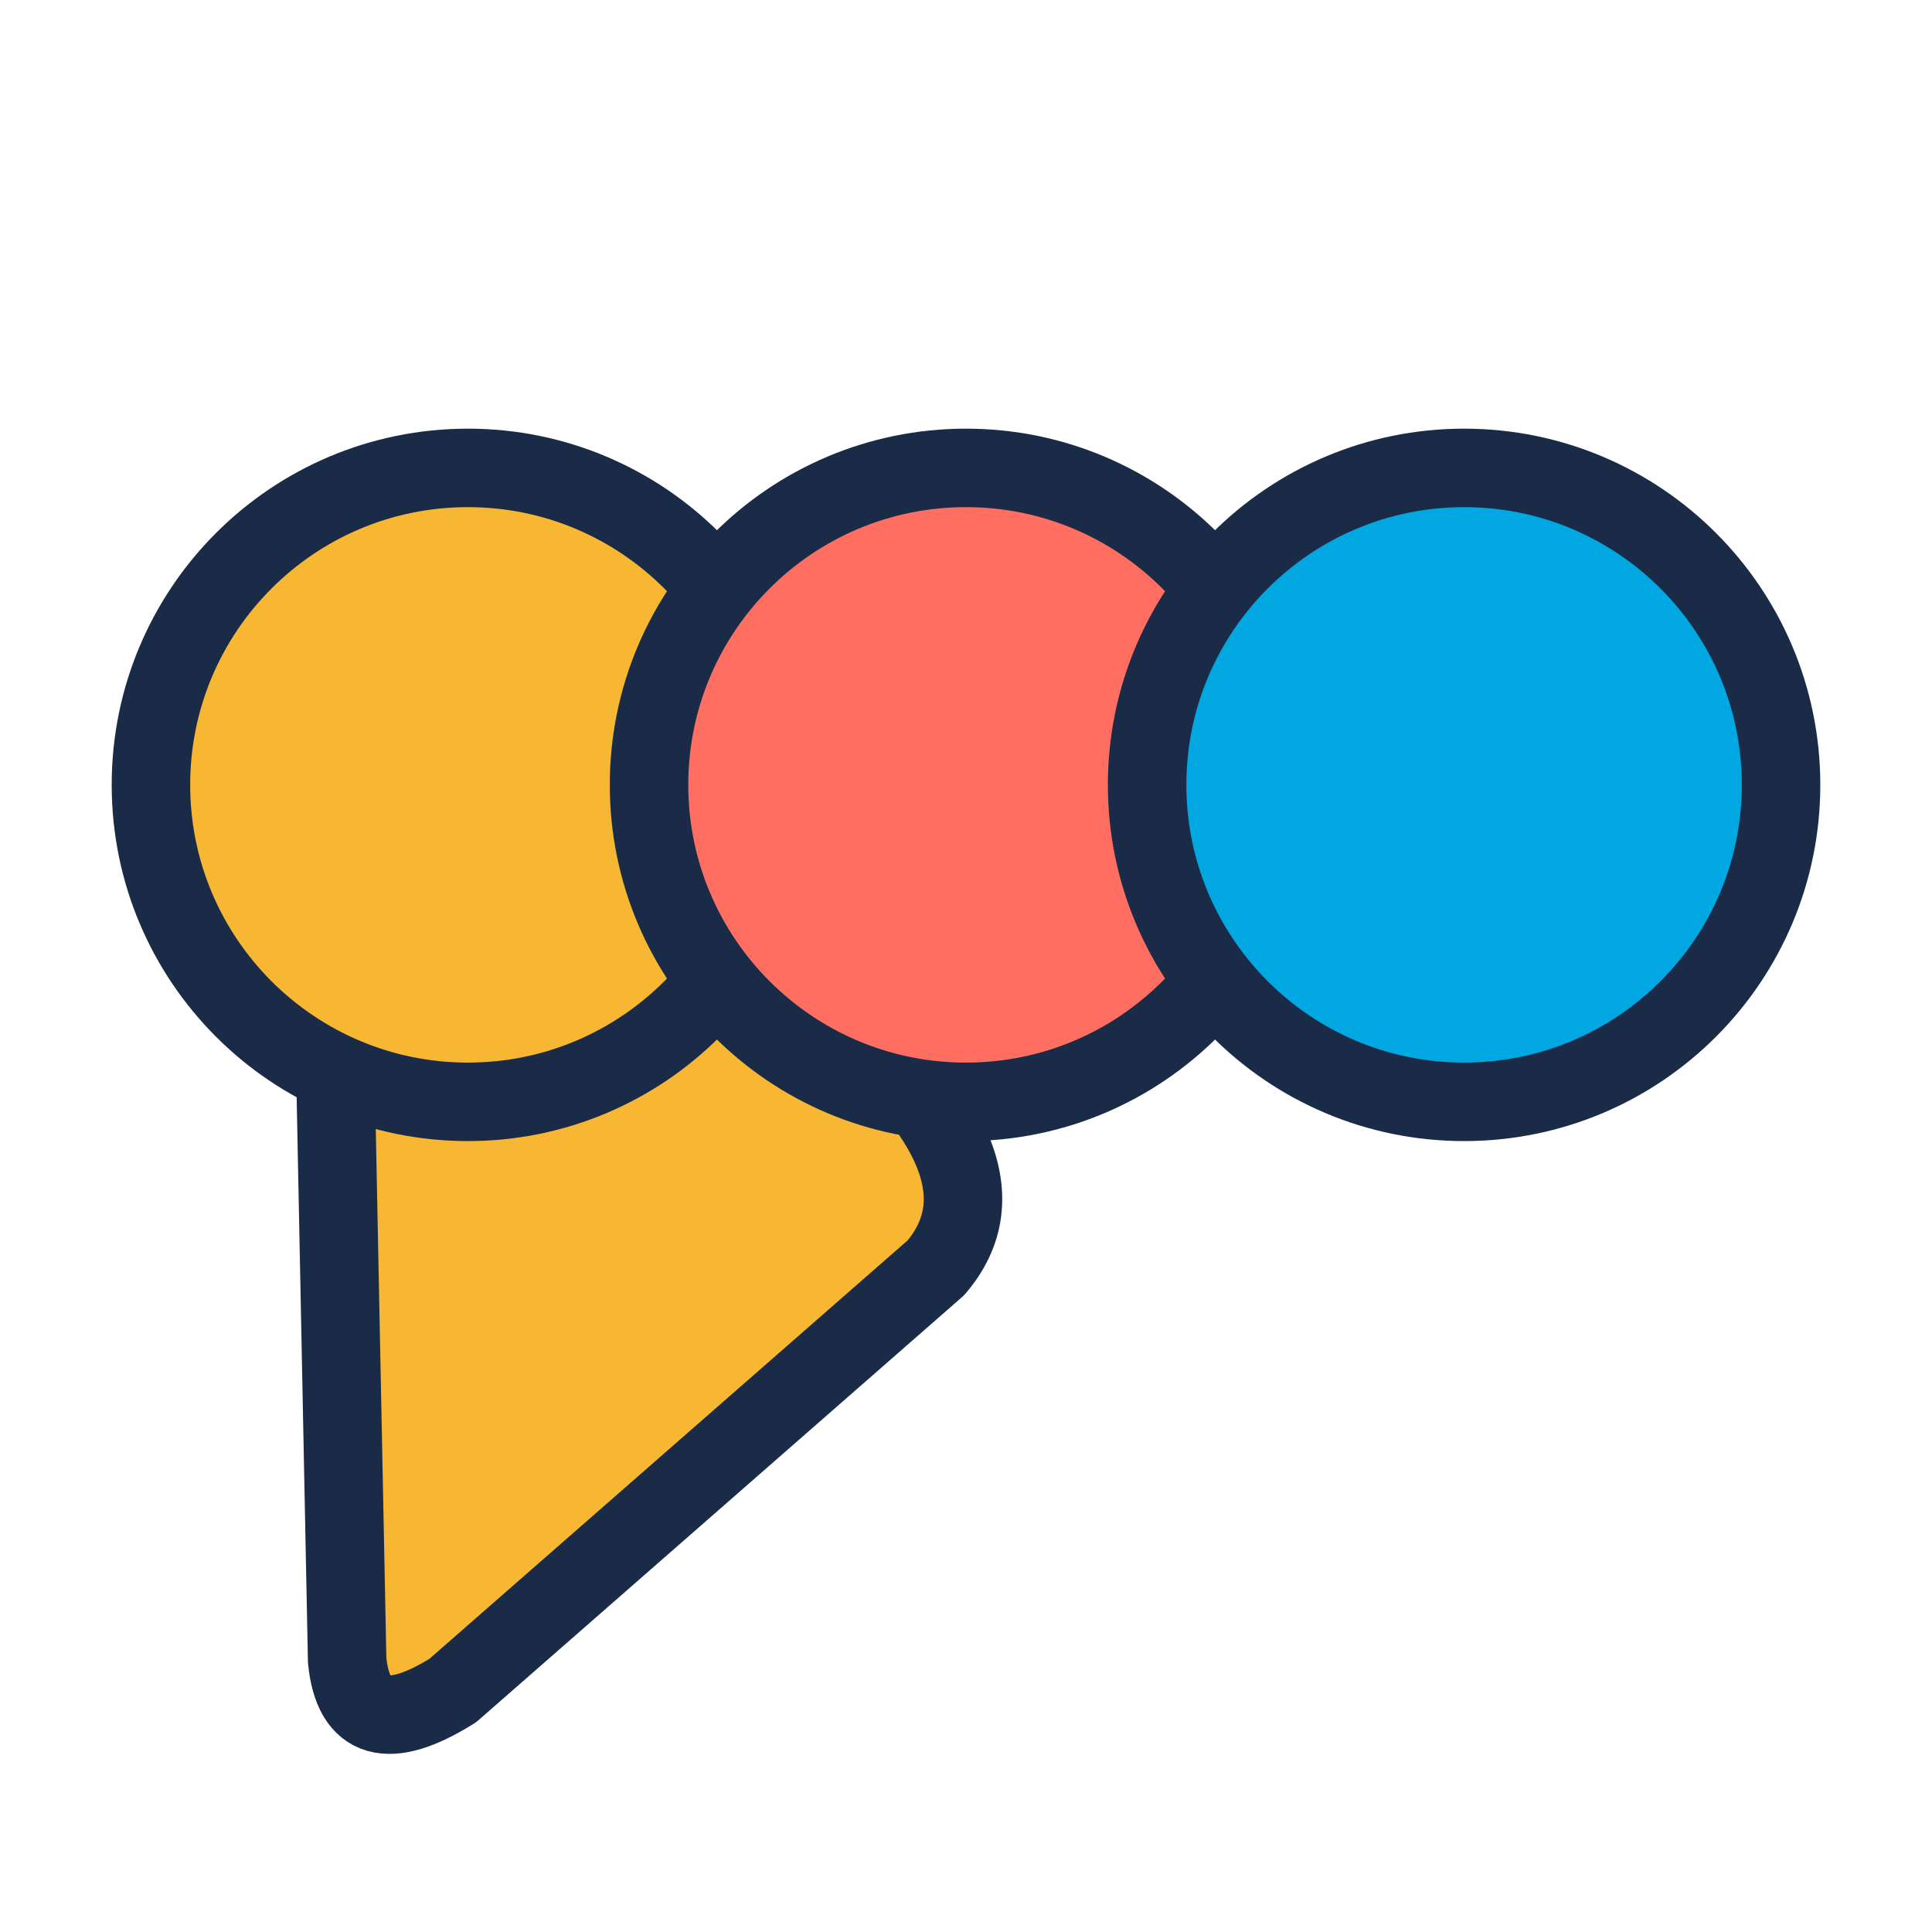
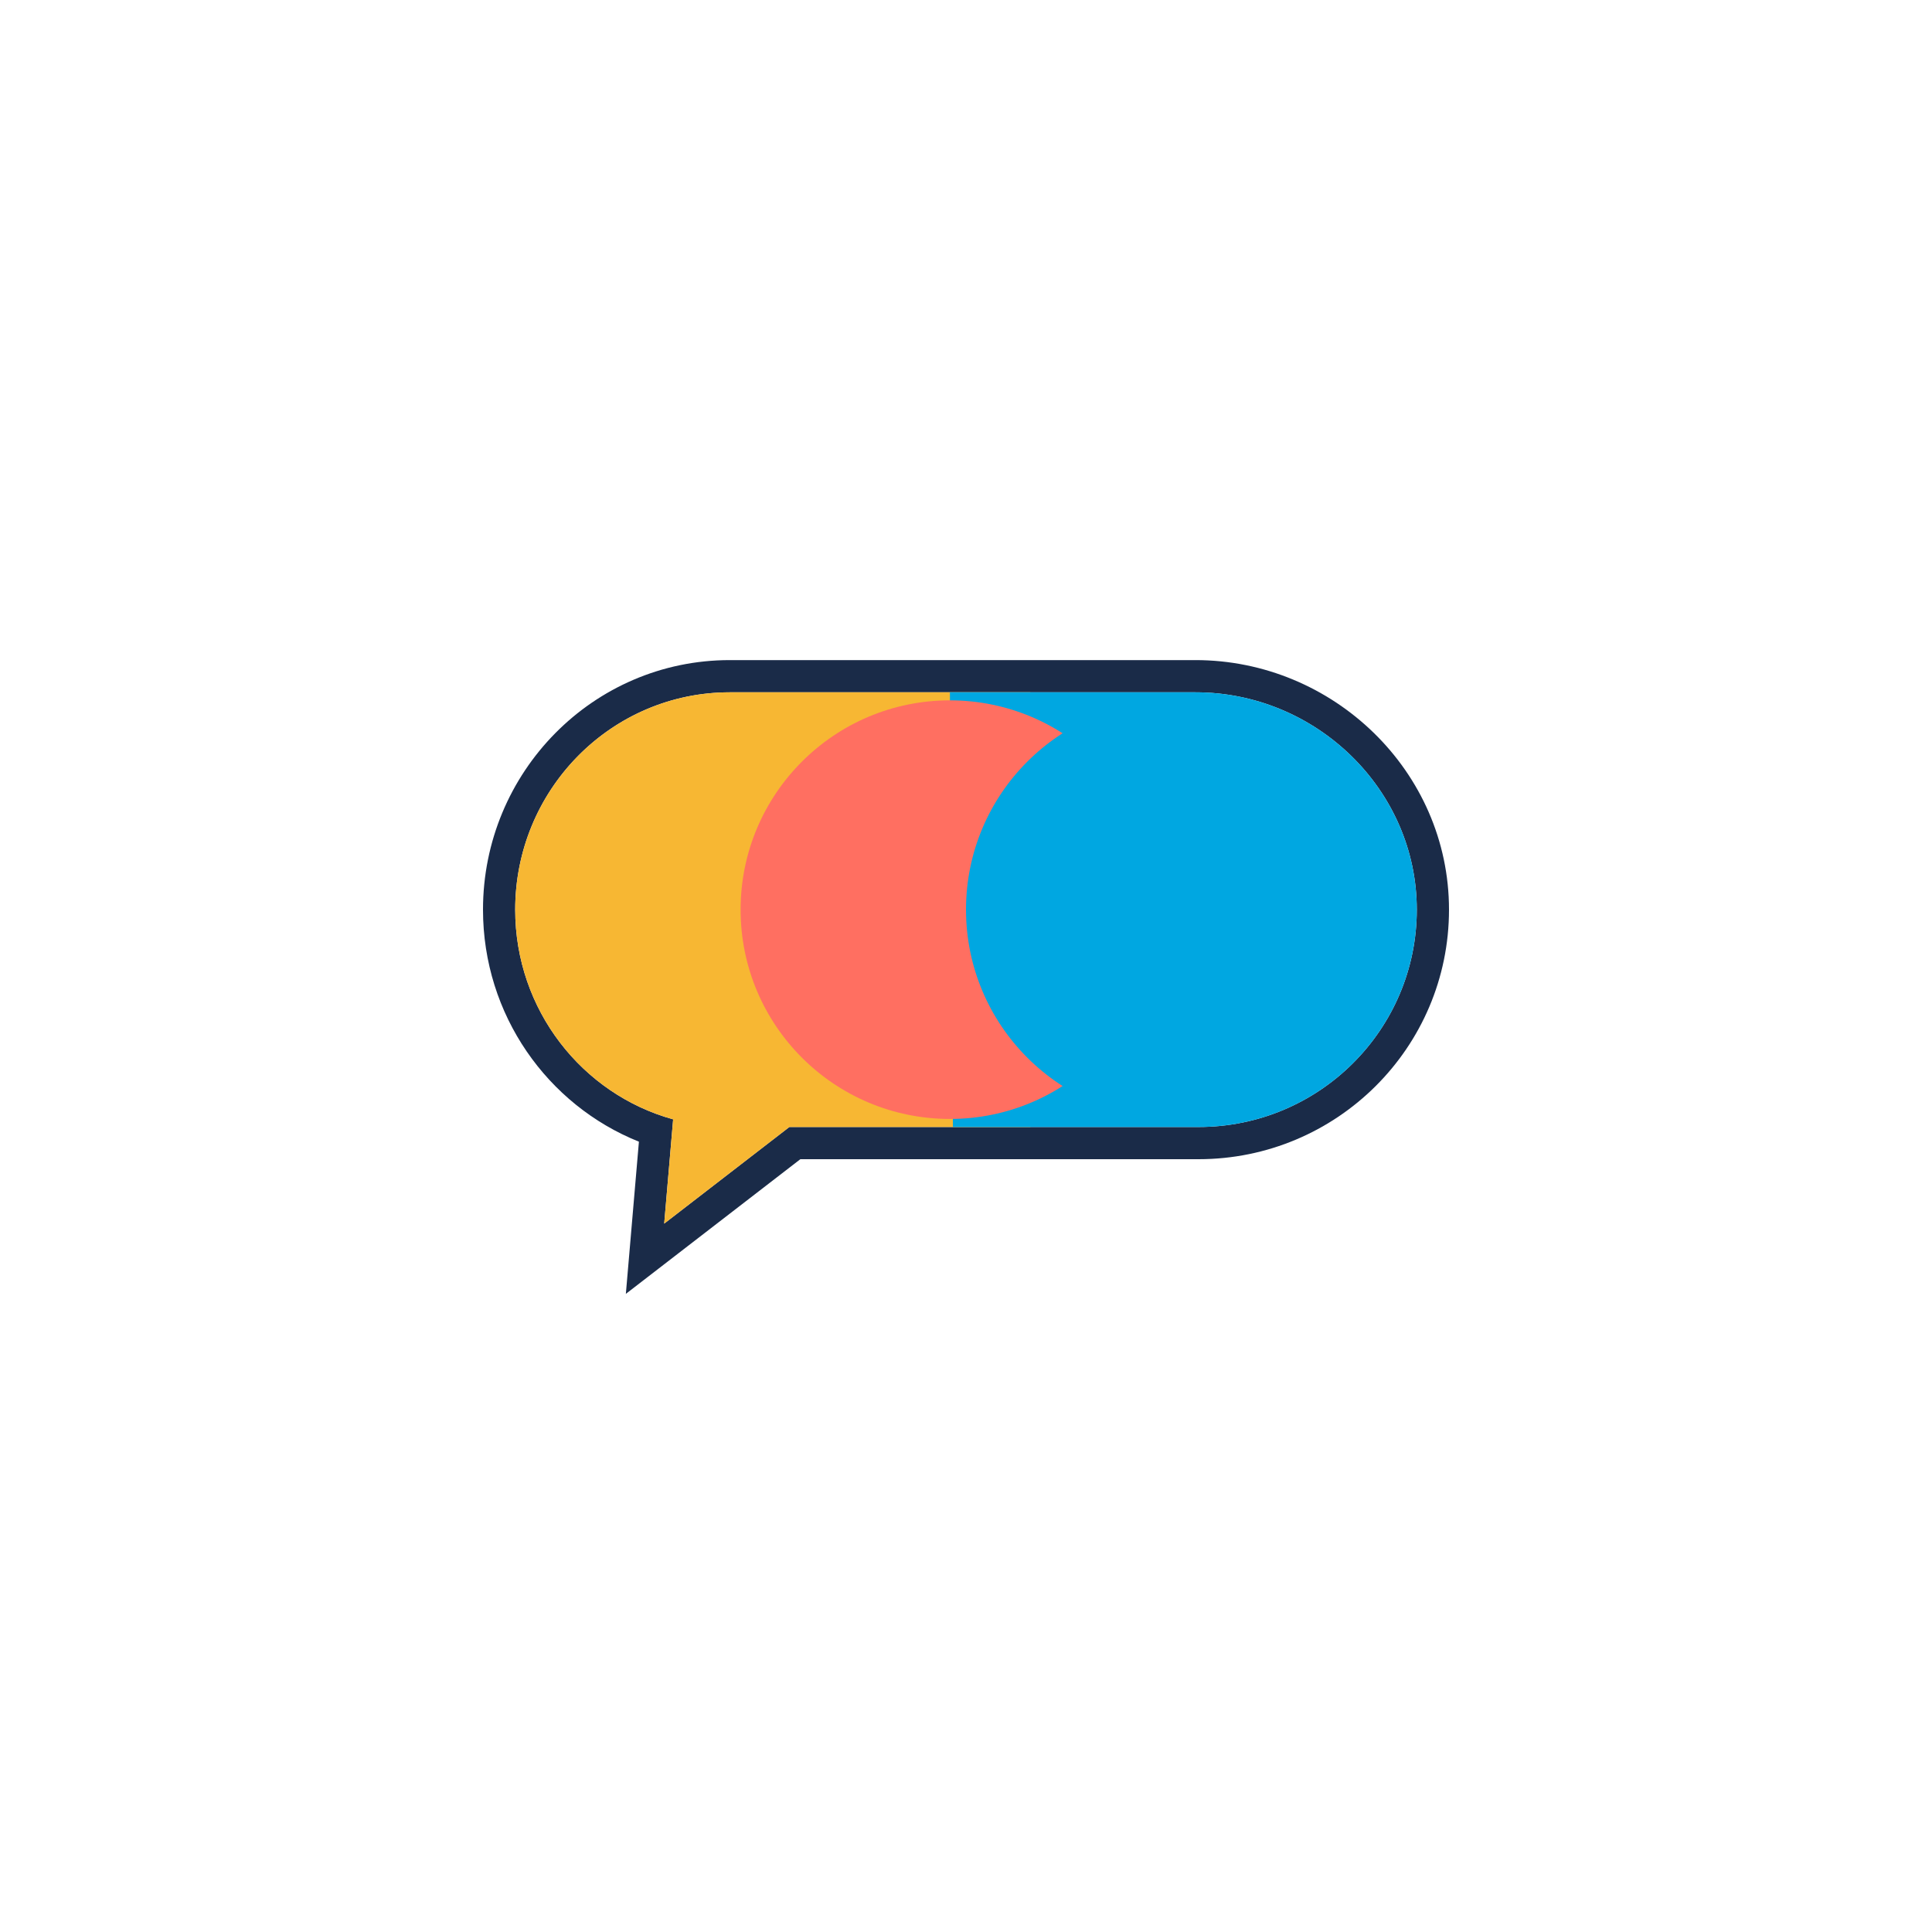
- <svg xmlns="http://www.w3.org/2000/svg" viewBox="0 0 64 64" role="img" aria-label="bloopbox">
-   <g stroke="#1a2b48" stroke-width="2.6" stroke-linejoin="round">
-     <path fill="#f7b733" d="M11 30 L11.5 55 Q11.8 58 15 56 L31 42 Q34 38.5 27 33 Z" />
-     <circle cx="15.5" cy="26" r="10.5" fill="#f7b733" />
-     <circle cx="32" cy="26" r="10.5" fill="#ff6f61" />
-     <circle cx="48.5" cy="26" r="10.5" fill="#00a7e1" />
-   </g>
+ <svg xmlns="http://www.w3.org/2000/svg" viewBox="0 0 120 120" role="img" aria-label="bloopbox">
+   <style>
+     .ink {
+       fill: #1a2b48;
+     }
+     @media (prefers-color-scheme: dark) {
+       .ink {
+         fill: #f7f4ef;
+       }
+     }
+   </style>
+   <path class="ink" d="M30 56.5C30 47.964 36.838 41 45.327 41V43L44.982 43.005C37.781 43.19 32 49.161 32 56.5C32 62.723 36.156 67.962 41.81 69.525L41.255 76L49.028 70H74.441C81.93 70 88 63.956 88 56.5C88 49.044 81.741 43 74.253 43V41C82.801 41 90 47.896 90 56.5C90 65.069 83.026 72 74.441 72H49.711L38.873 80.364L39.684 70.912C34.002 68.635 30 63.034 30 56.5ZM59 41V43H45.327V41H59ZM64 41V43H59V41H64ZM74.253 41V43H64V41H74.253Z" />
+   <path fill="#f7b733" d="M45.327 43C37.967 43 32 49.044 32 56.5C32 62.723 36.156 67.962 41.81 69.525L41.255 76L49.029 70L64 70V43H45.327Z" />
+   <path fill="#00a7e1" d="M88 56.5C88 49.044 81.741 43 74.253 43L59 43L59.188 70L74.442 70C81.93 70 88 63.956 88 56.5Z" />
+   <circle fill="#ff6f61" cx="59" cy="56.5" r="13" />
+   <circle fill="#00a7e1" cx="73" cy="56.5" r="13" />
</svg>
